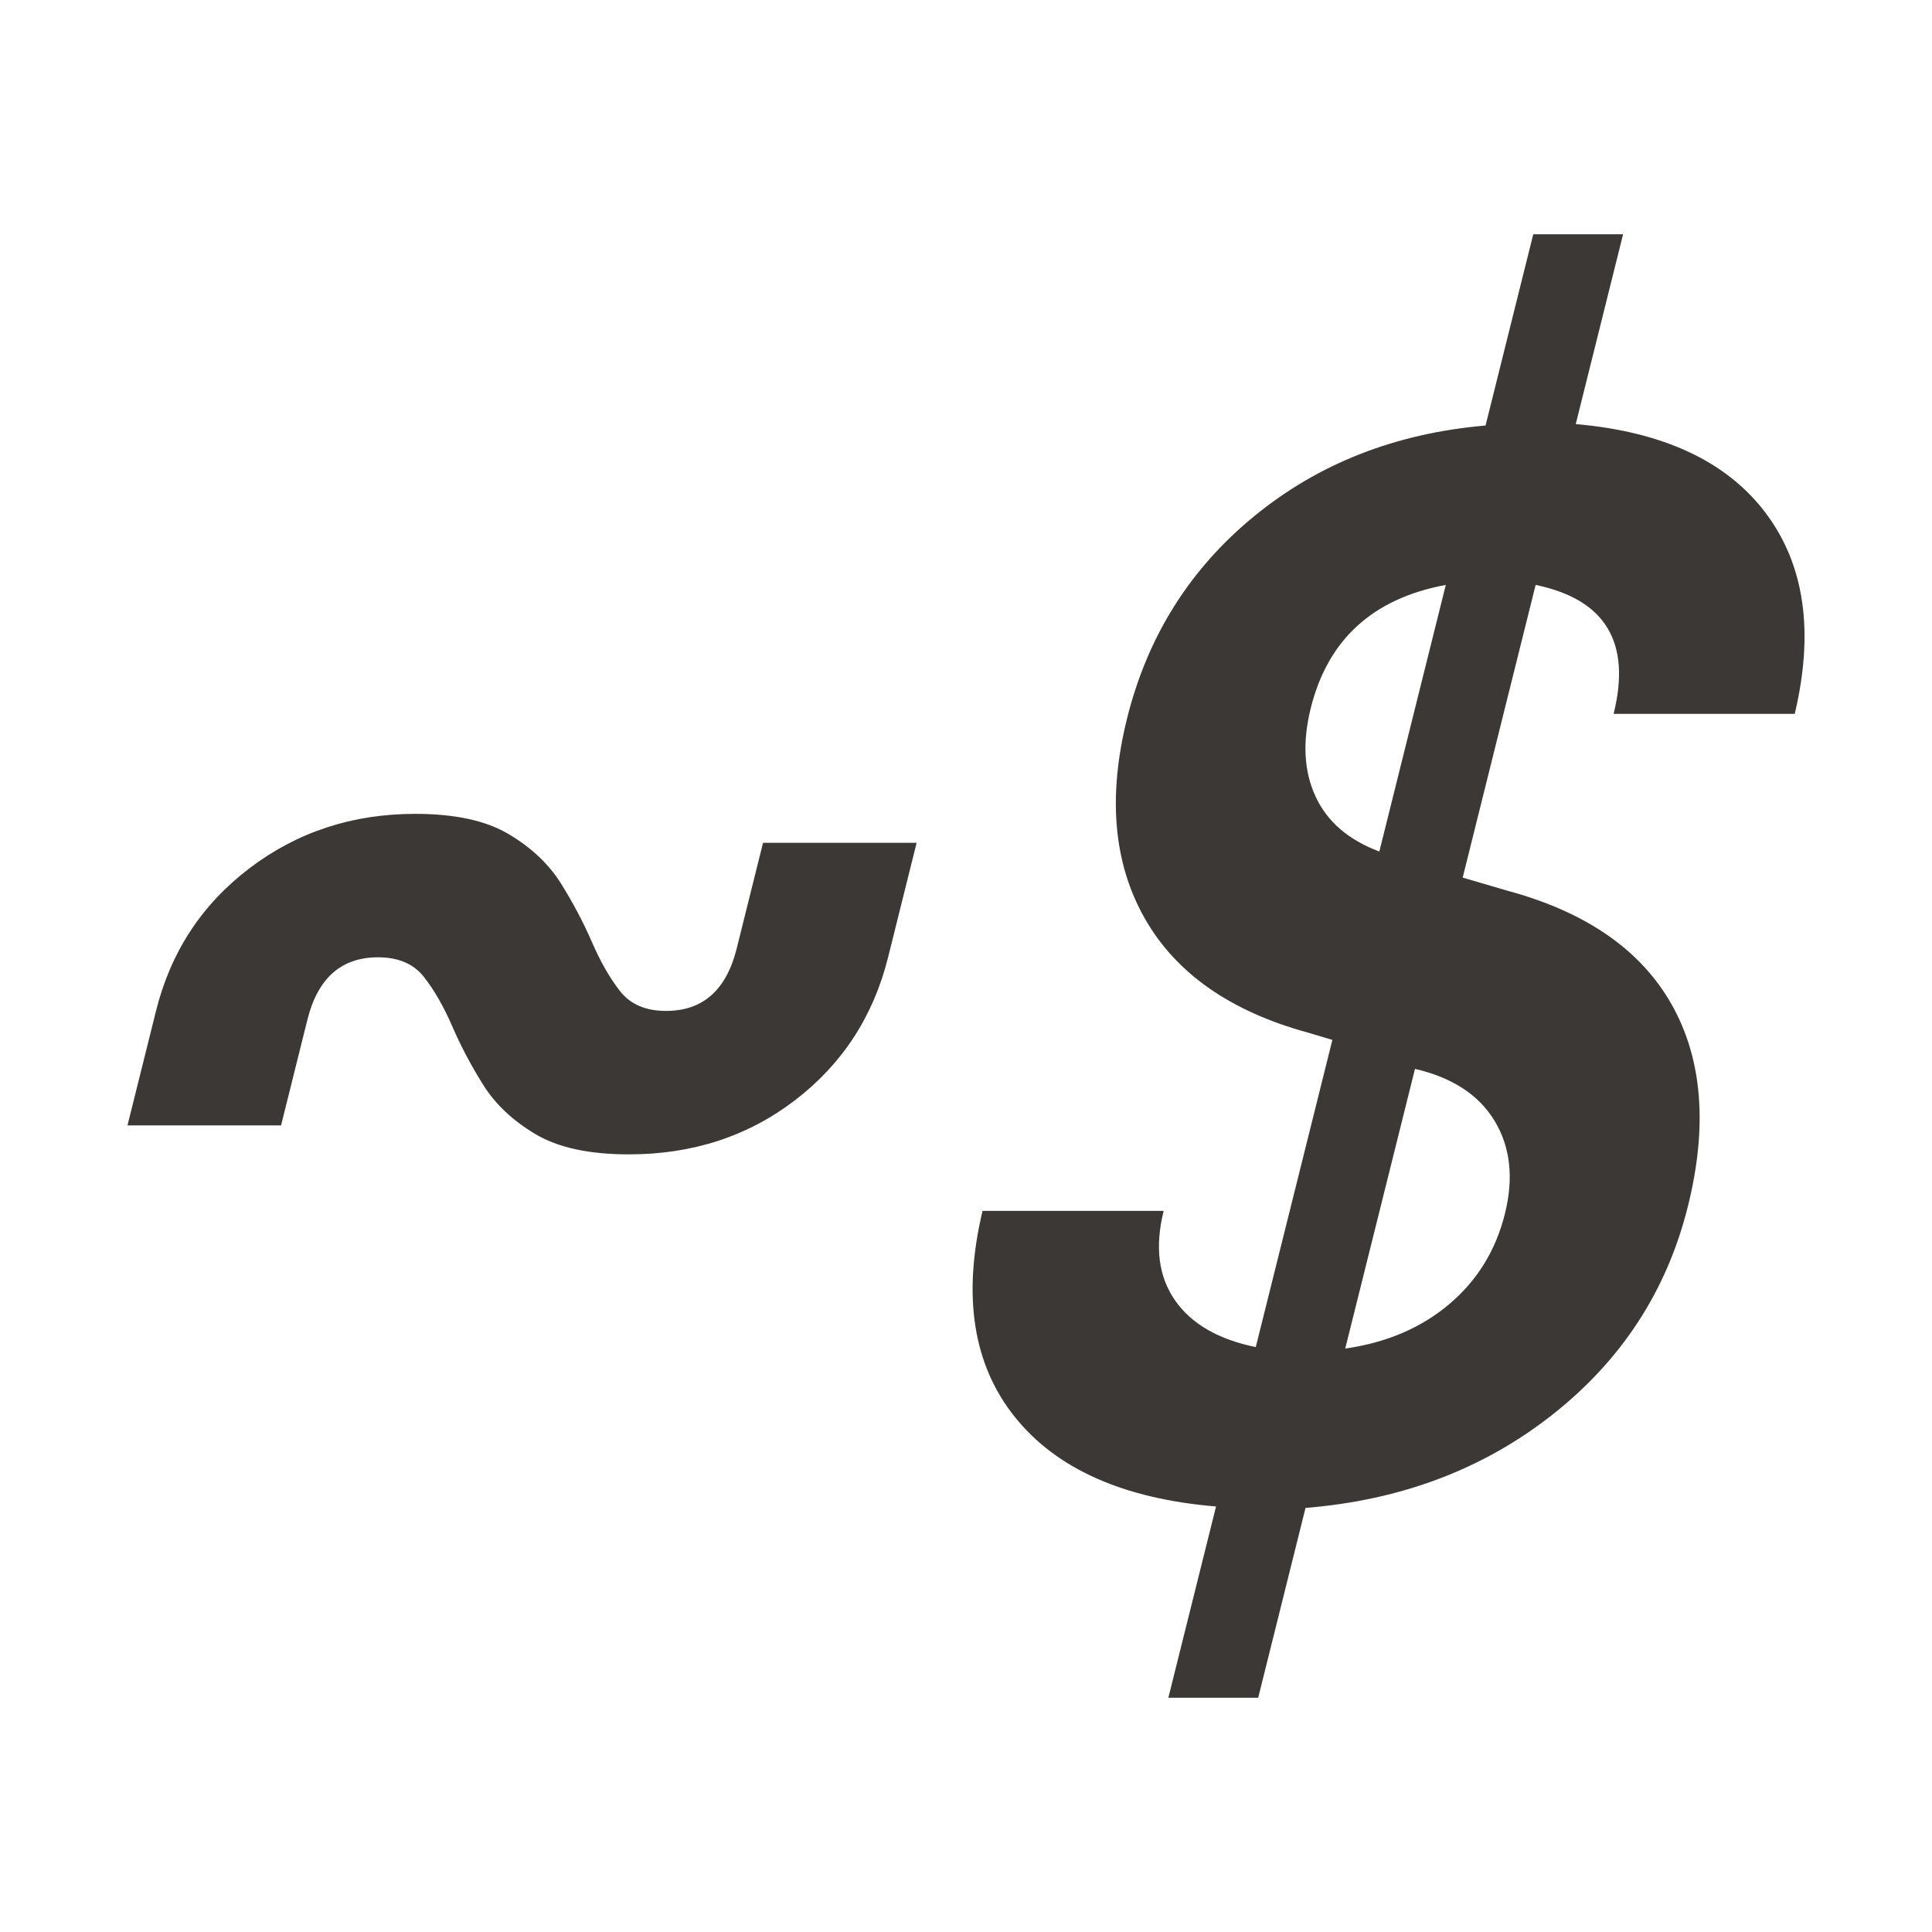
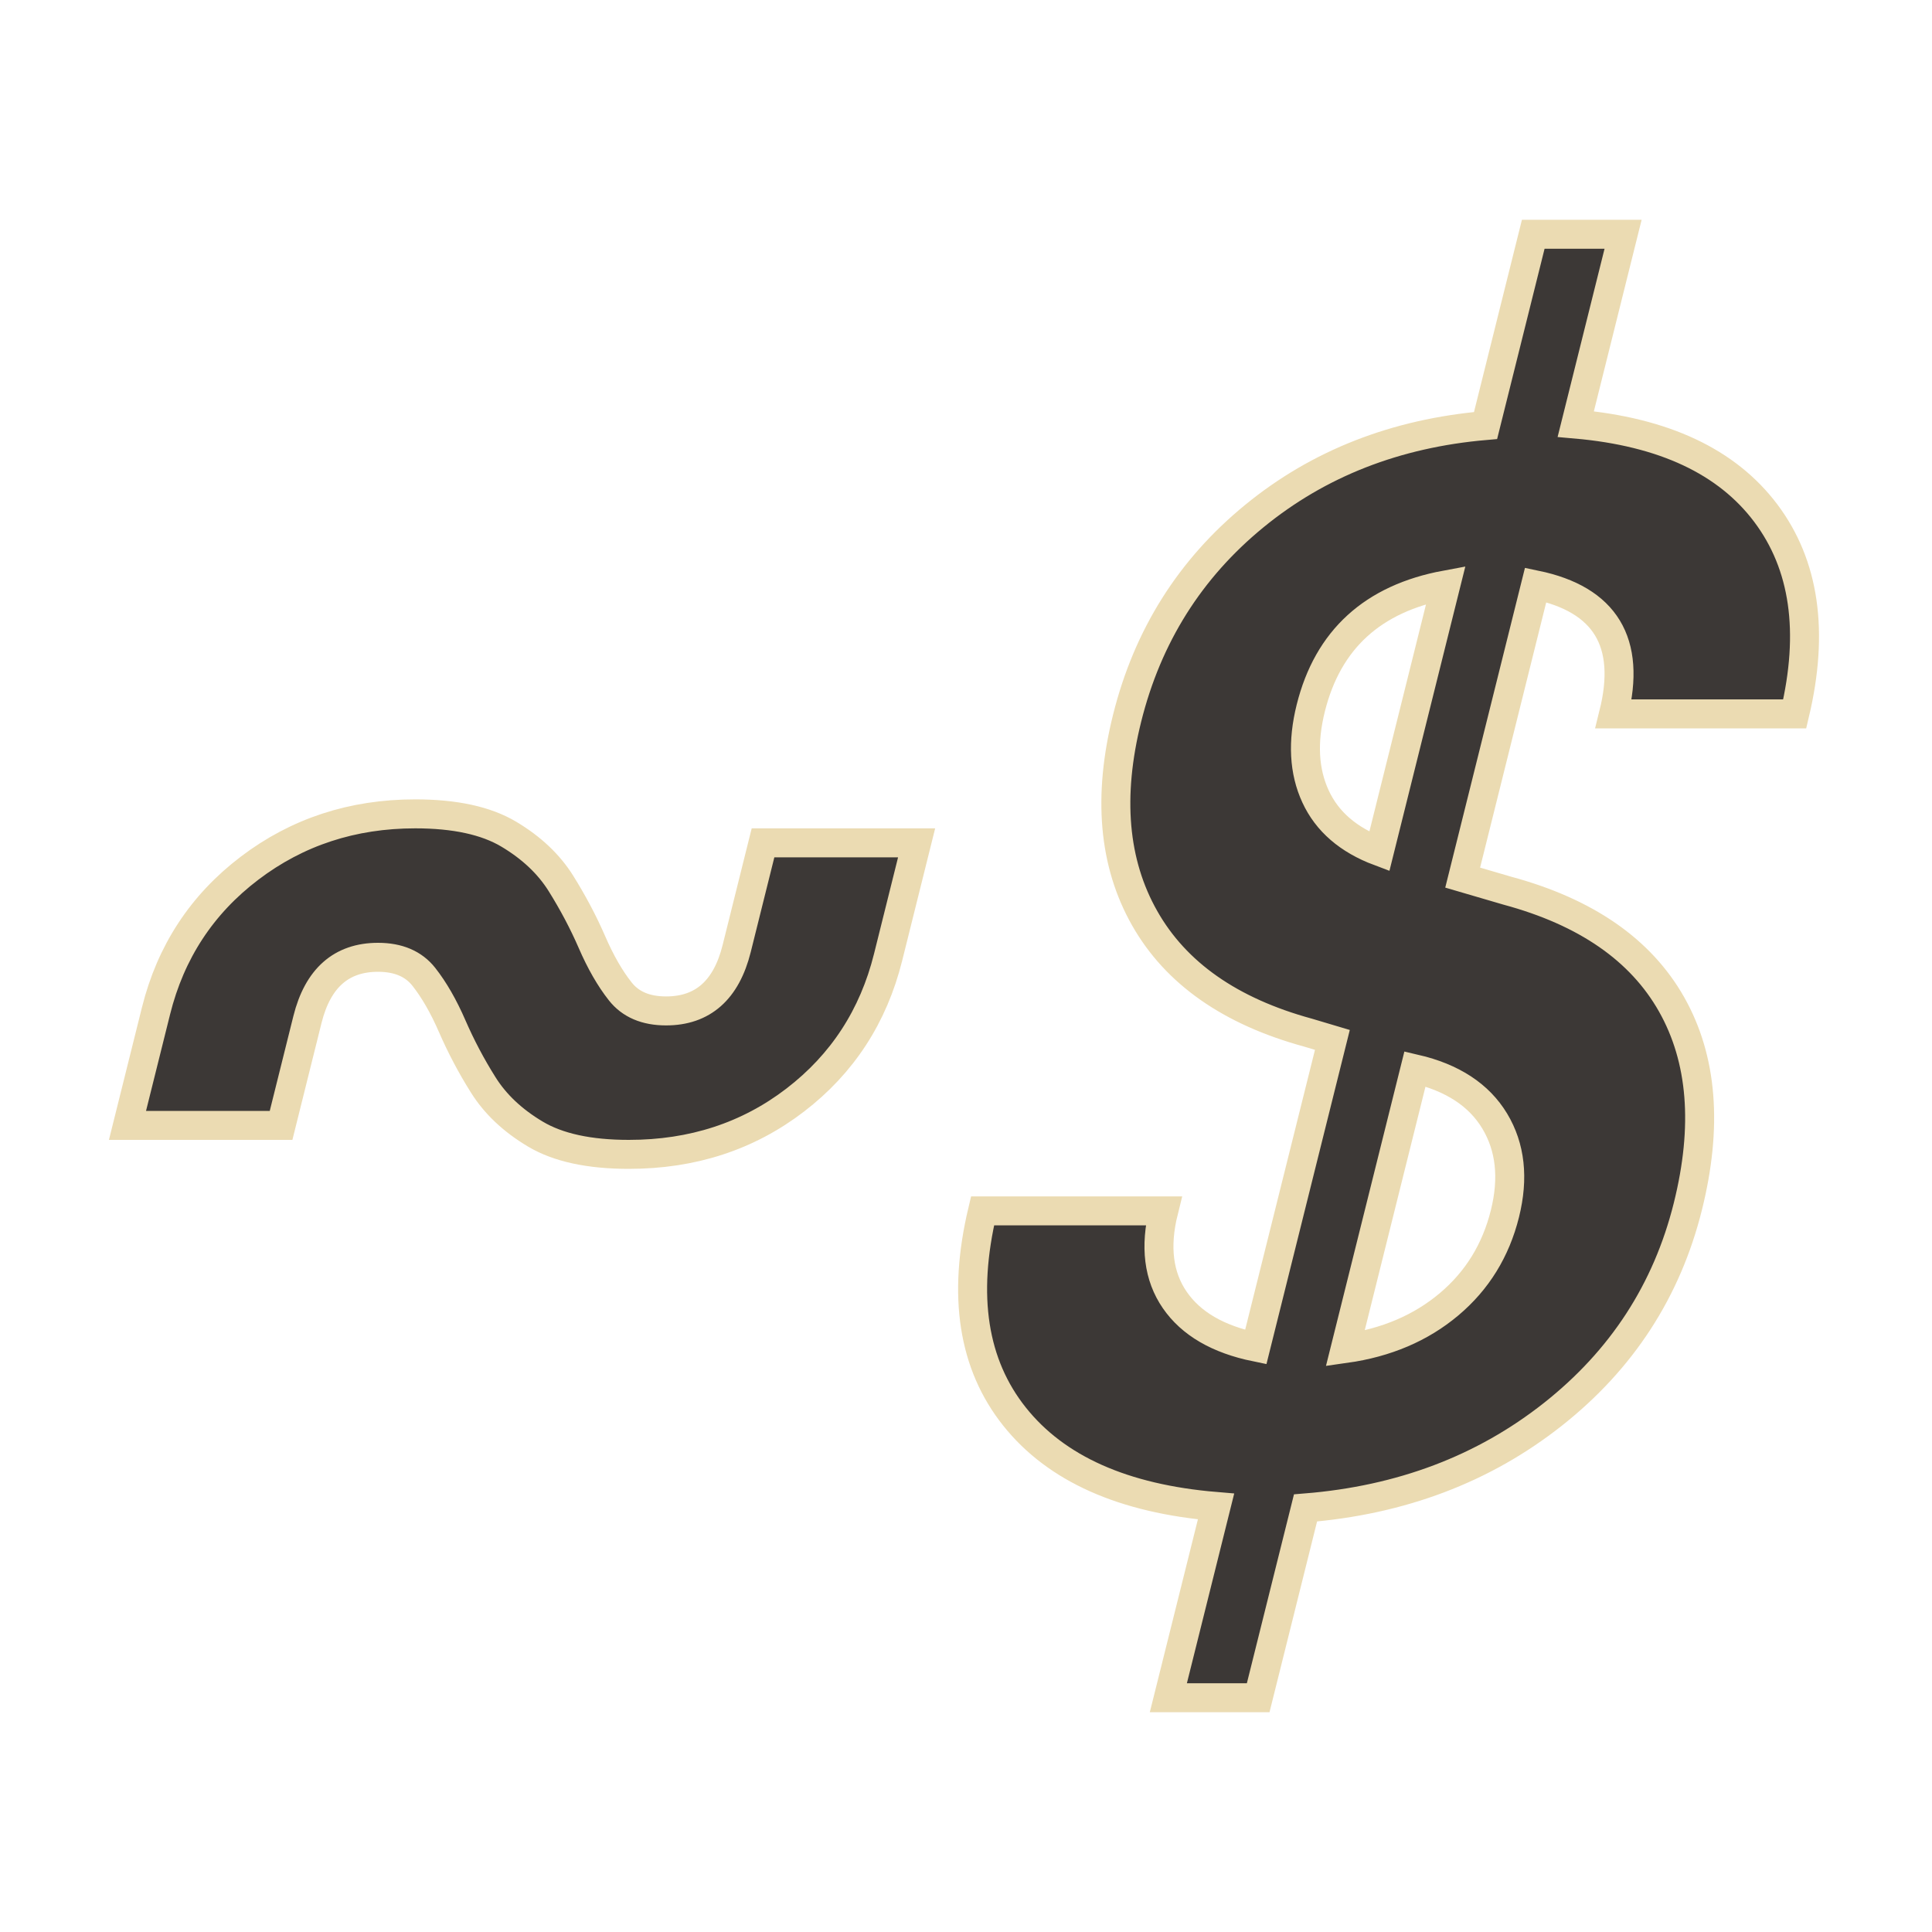
- <svg xmlns="http://www.w3.org/2000/svg" viewBox="0 0 64 64" width="64" height="64" fill="#3c3836">
-   <path d="M 4.223 37.28 L 5.168 33.488 C 5.654 31.536 6.687 29.96 8.267 28.76 C 9.846 27.56 11.676 26.96 13.756 26.96 C 15.068 26.96 16.1 27.184 16.852 27.632 C 17.604 28.08 18.181 28.624 18.581 29.264 C 18.981 29.904 19.324 30.552 19.609 31.208 C 19.893 31.864 20.205 32.408 20.546 32.84 C 20.886 33.272 21.392 33.488 22.064 33.488 C 23.28 33.488 24.059 32.8 24.403 31.424 L 25.276 27.92 L 30.364 27.92 L 29.419 31.712 C 28.932 33.664 27.907 35.24 26.344 36.44 C 24.78 37.64 22.943 38.24 20.831 38.24 C 19.519 38.24 18.487 38.016 17.735 37.568 C 16.983 37.12 16.406 36.576 16.006 35.936 C 15.605 35.296 15.263 34.648 14.979 33.992 C 14.694 33.336 14.381 32.792 14.041 32.36 C 13.701 31.928 13.195 31.712 12.523 31.712 C 11.307 31.712 10.527 32.4 10.184 33.776 L 9.311 37.28 L 4.223 37.28 Z" />
-   <path d="M 38.703 56.24 L 40.283 49.904 C 37.211 49.648 34.986 48.656 33.609 46.928 C 32.231 45.2 31.878 42.928 32.548 40.112 L 38.548 40.112 C 38.253 41.296 38.376 42.28 38.916 43.064 C 39.456 43.848 40.351 44.368 41.599 44.624 L 44.137 34.448 L 43.332 34.208 C 40.756 33.504 38.951 32.24 37.918 30.416 C 36.884 28.592 36.691 26.384 37.337 23.792 C 38.015 21.072 39.42 18.84 41.551 17.096 C 43.681 15.352 46.235 14.352 49.211 14.096 L 50.791 7.76 L 53.767 7.76 L 52.199 14.048 C 55.111 14.304 57.209 15.288 58.495 17 C 59.78 18.712 60.099 20.928 59.453 23.648 L 53.453 23.648 C 54.043 21.28 53.182 19.856 50.87 19.376 L 48.453 29.072 L 49.929 29.504 C 52.537 30.208 54.352 31.464 55.374 33.272 C 56.395 35.08 56.574 37.312 55.912 39.968 C 55.218 42.752 53.725 45.048 51.435 46.856 C 49.144 48.664 46.415 49.696 43.247 49.952 L 41.679 56.24 L 38.703 56.24 Z M 43.421 23.456 C 43.141 24.576 43.194 25.552 43.579 26.384 C 43.963 27.216 44.668 27.824 45.692 28.208 L 47.894 19.376 C 45.478 19.824 43.987 21.184 43.421 23.456 Z M 44.563 44.672 C 45.923 44.48 47.068 43.992 48 43.208 C 48.932 42.424 49.549 41.424 49.852 40.208 C 50.147 39.024 50.034 38 49.514 37.136 C 48.993 36.272 48.113 35.696 46.873 35.408 L 44.563 44.672 Z" />
+ <svg xmlns="http://www.w3.org/2000/svg" viewBox="0 0 64 64" fill="#3c3836" stroke="#ebdbb2" stroke-width="1.5%">
+   <path d="m4.223 37.28.945-3.792c.486-1.952 1.519-3.528 3.099-4.728 1.579-1.2 3.409-1.8 5.489-1.8 1.312 0 2.344.224 3.096.672.752.448 1.329.992 1.729 1.632.4.64.743 1.288 1.028 1.944.284.656.596 1.2.937 1.632.34.432.846.648 1.518.648 1.216 0 1.995-.688 2.339-2.064l.873-3.504h5.088l-.945 3.792c-.487 1.952-1.512 3.528-3.075 4.728-1.564 1.2-3.401 1.8-5.513 1.8-1.312 0-2.344-.224-3.096-.672-.752-.448-1.329-.992-1.729-1.632a14.544 14.544 0 0 1-1.027-1.944c-.285-.656-.598-1.2-.938-1.632-.34-.432-.846-.648-1.518-.648-1.216 0-1.996.688-2.339 2.064l-.873 3.504H4.223Zm34.48 18.96 1.58-6.336c-3.072-.256-5.297-1.248-6.674-2.976-1.378-1.728-1.731-4-1.061-6.816h6c-.295 1.184-.172 2.168.368 2.952.54.784 1.435 1.304 2.683 1.56l2.538-10.176-.805-.24c-2.576-.704-4.381-1.968-5.414-3.792-1.034-1.824-1.227-4.032-.581-6.624.678-2.72 2.083-4.952 4.214-6.696 2.13-1.744 4.684-2.744 7.66-3l1.58-6.336h2.976l-1.568 6.288c2.912.256 5.01 1.24 6.296 2.952 1.285 1.712 1.604 3.928.958 6.648h-6c.59-2.368-.271-3.792-2.583-4.272l-2.417 9.696 1.476.432c2.608.704 4.423 1.96 5.445 3.768 1.021 1.808 1.2 4.04.538 6.696-.694 2.784-2.187 5.08-4.477 6.888-2.291 1.808-5.02 2.84-8.188 3.096l-1.568 6.288h-2.976Zm4.718-32.784c-.28 1.12-.227 2.096.158 2.928.384.832 1.089 1.44 2.113 1.824l2.202-8.832c-2.416.448-3.907 1.808-4.473 4.08Zm1.142 21.216c1.36-.192 2.505-.68 3.437-1.464.932-.784 1.549-1.784 1.852-3 .295-1.184.182-2.208-.338-3.072-.521-.864-1.401-1.44-2.641-1.728l-2.31 9.264Z" />
</svg>
